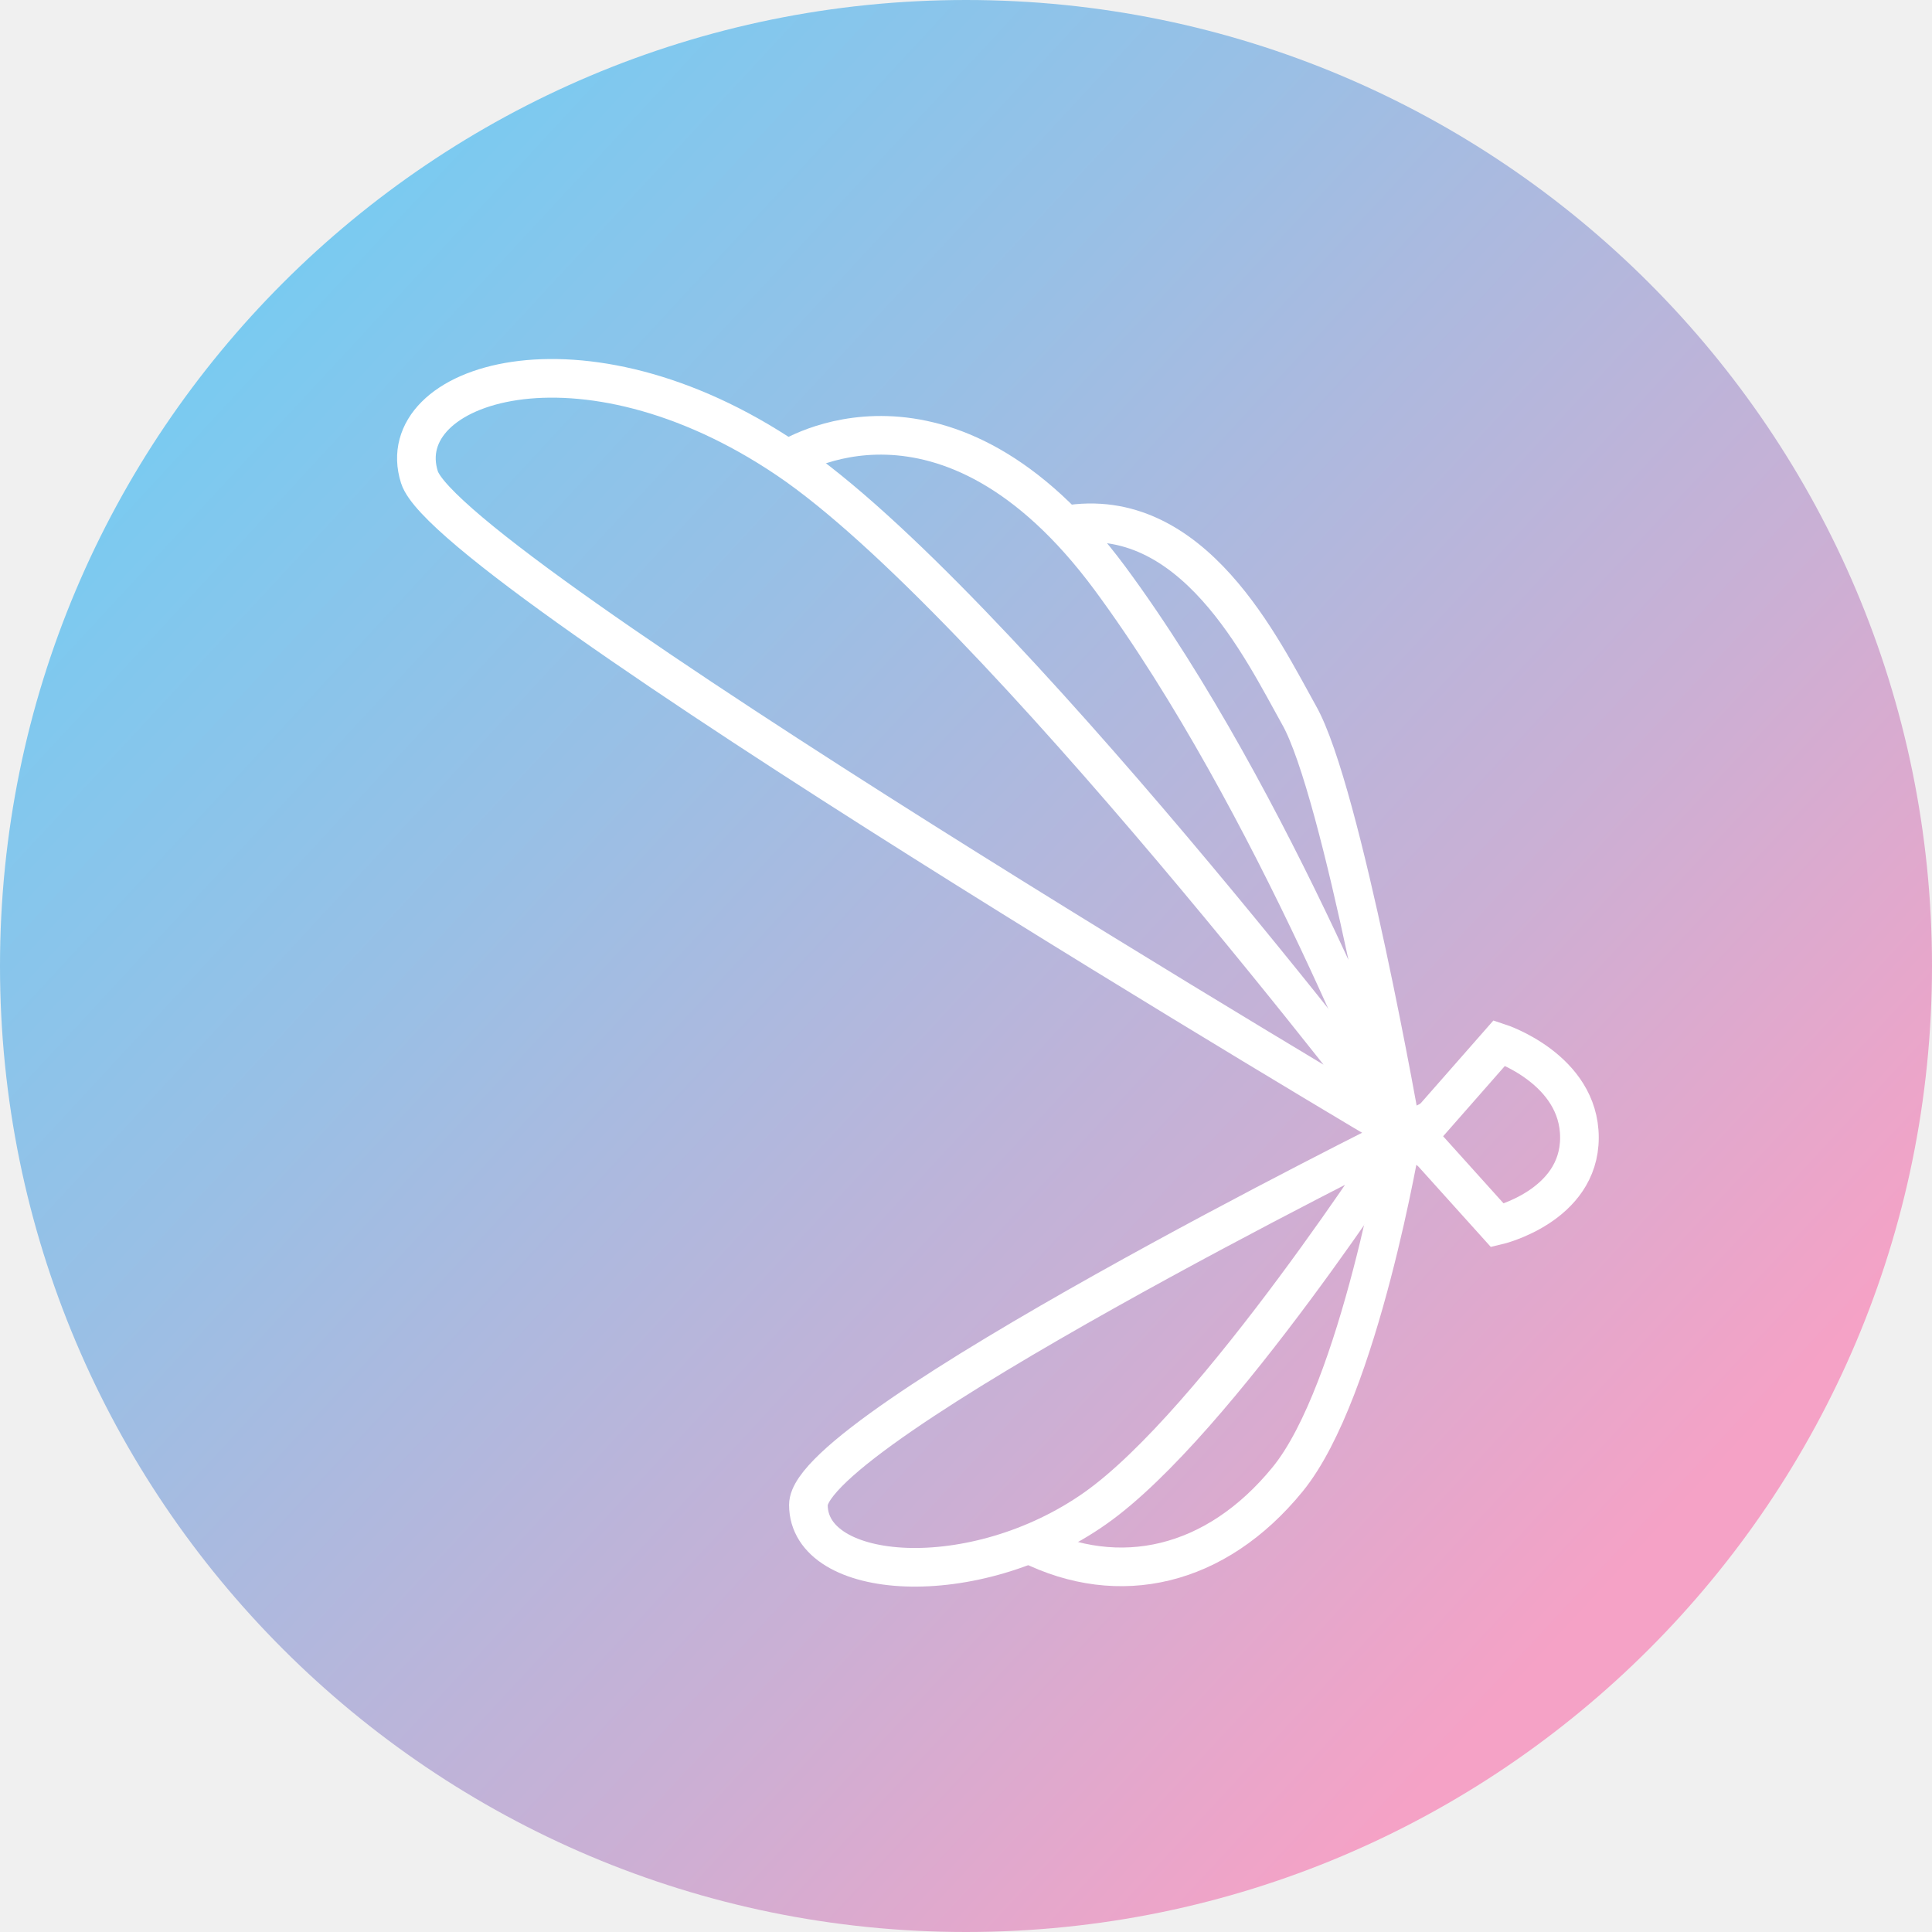
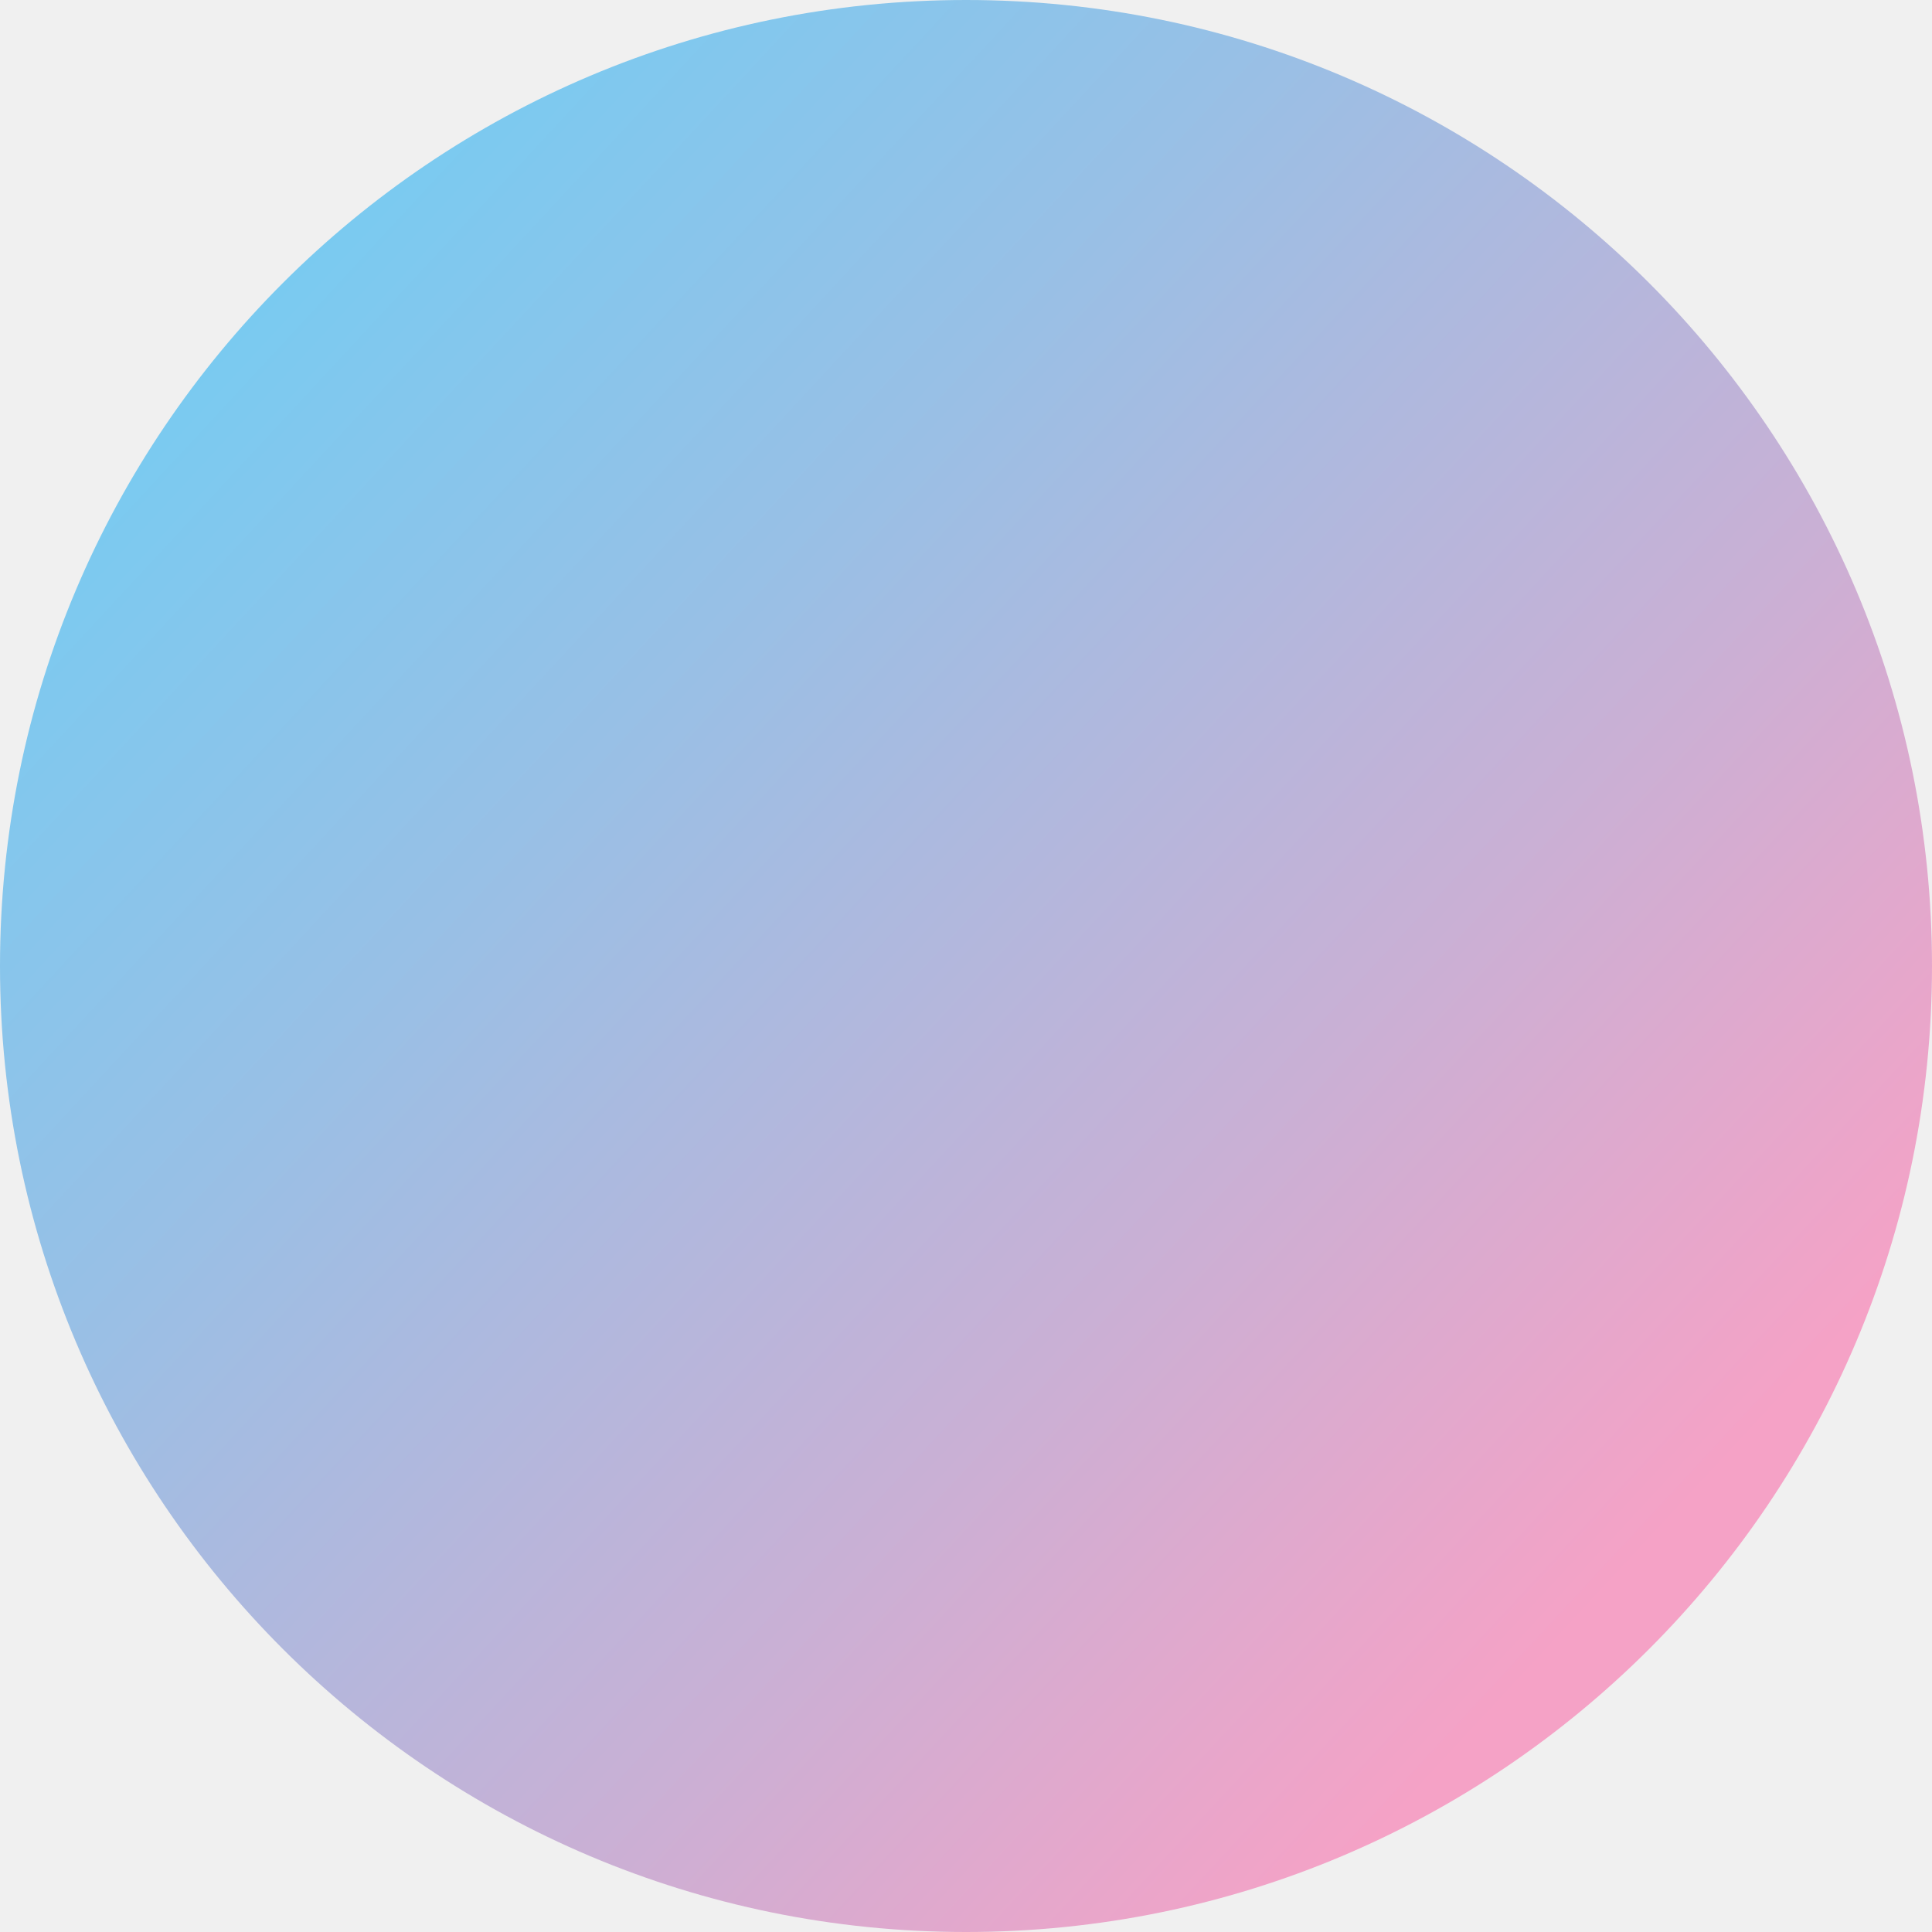
- <svg xmlns="http://www.w3.org/2000/svg" width="500" height="500" viewBox="0 0 500 500" fill="none">
-   <path d="M250 500C388.071 500 500 388.071 500 250C500 111.929 388.071 0 250 0C111.929 0 0 111.929 0 250C0 388.071 111.929 500 250 500Z" fill="url(#paint0_linear_1_10)" />
-   <path d="M275.641 135.887C308.728 130.138 326.74 168.207 336.193 185.069C347.307 204.614 362.892 293.526 362.892 293.526C362.892 293.526 329.806 207.297 287.266 149.683C244.599 92.07 203.848 118.896 203.848 118.896" stroke="white" stroke-width="10" stroke-miterlimit="10" />
-   <path d="M266.443 399.683C289.565 411.18 314.603 405.687 333.254 382.821C351.905 359.954 362.891 293.654 362.891 293.654" stroke="white" stroke-width="10" stroke-miterlimit="10" />
-   <path d="M362.893 293.526C362.893 293.526 116.214 147.64 108.55 123.496C100.885 99.351 150.323 82.744 203.849 118.897C257.374 155.049 362.893 293.526 362.893 293.526Z" stroke="white" stroke-width="10" stroke-miterlimit="10" />
-   <path d="M362.892 293.527C362.892 293.527 209.213 369.791 209.213 389.464C209.213 409.137 252.008 412.459 283.433 390.358C314.859 368.258 362.892 293.527 362.892 293.527Z" stroke="white" stroke-width="10" stroke-miterlimit="10" />
-   <path d="M366.726 294.034L387.549 317.156C387.549 317.156 408.755 312.174 408.755 294.418C408.755 276.661 388.06 269.89 388.06 269.89L366.854 294.034H366.726Z" stroke="white" stroke-width="10" stroke-miterlimit="10" />
+ <svg xmlns="http://www.w3.org/2000/svg" width="48" height="48" viewBox="0 0 48 48" fill="none">
+   <path d="M24 48C37.255 48 48 37.255 48 24C48 10.745 37.255 0 24 0C10.745 0 0 10.745 0 24C0 37.255 10.745 48 24 48Z" fill="url(#paint0_linear_3_9)" />
  <defs>
-     <linearGradient id="paint0_linear_1_10" x1="1.15" y1="19.29" x2="419.903" y2="407.639" gradientUnits="userSpaceOnUse">
+     <linearGradient id="paint0_linear_3_9" x1="0.11" y1="1.852" x2="40.311" y2="39.133" gradientUnits="userSpaceOnUse">
      <stop stop-color="#6DCFF6" />
      <stop offset="0.14" stop-color="#78CBF1" />
      <stop offset="0.4" stop-color="#97C0E6" />
      <stop offset="0.74" stop-color="#C9B0D5" />
      <stop offset="1" stop-color="#F5A2C6" />
    </linearGradient>
  </defs>
</svg>
